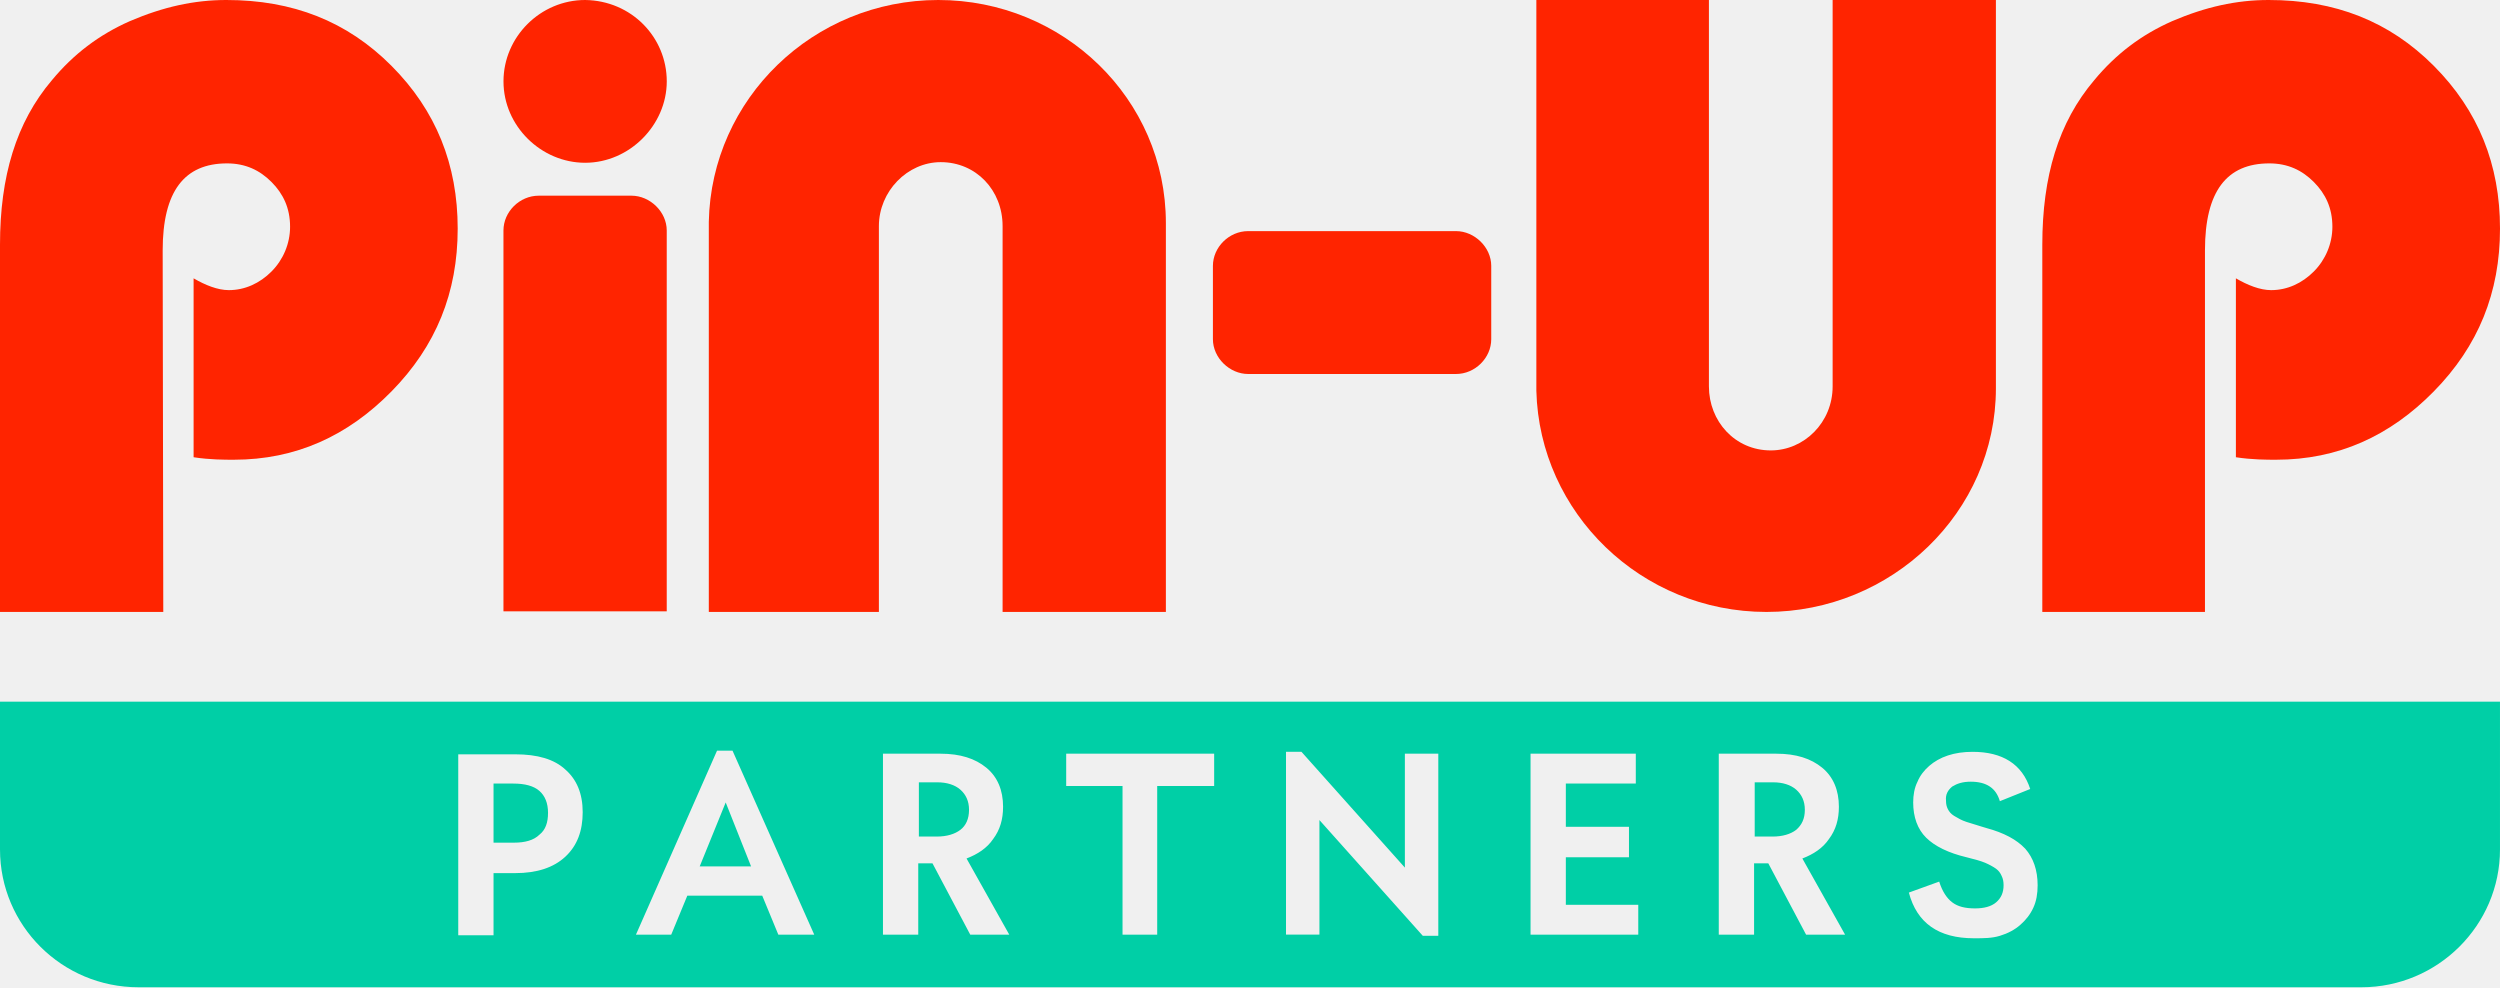
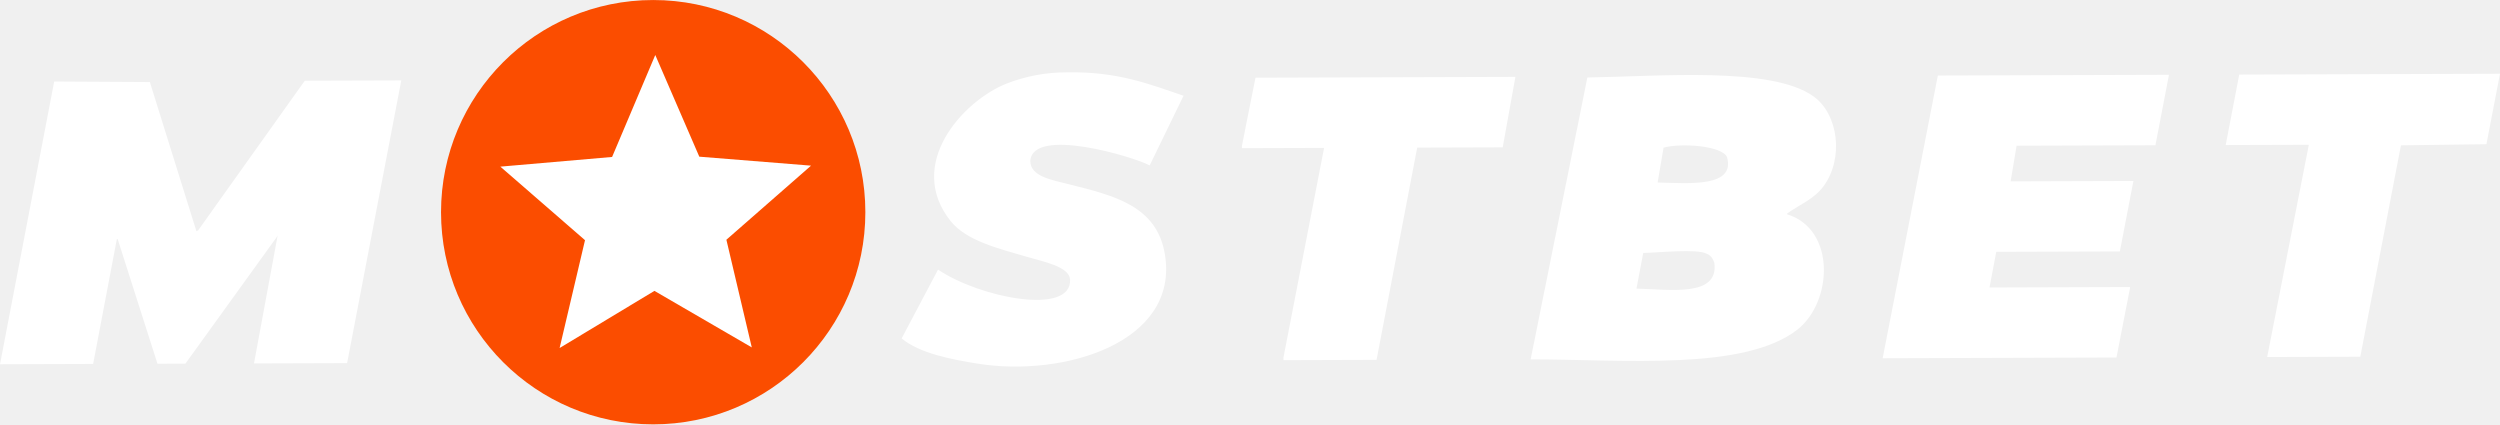
- <svg xmlns="http://www.w3.org/2000/svg" width="157" height="62" viewBox="0 0 157 62" fill="none">
-   <path d="M41.873 5.111C41.873 7.842 39.543 10.222 36.746 10.222C33.989 10.222 31.619 7.92 31.619 5.111C31.619 2.302 33.95 0 36.746 0C39.66 0.039 41.873 2.341 41.873 5.111Z" fill="#FF2400" />
-   <path d="M31.617 14.474C31.617 13.303 32.627 12.289 33.831 12.289H39.657C40.823 12.289 41.871 13.303 41.871 14.474V38.39H31.617V14.474Z" fill="#FF2400" />
-   <path d="M76.171 16.698C76.171 15.528 77.181 14.514 78.385 14.514H91.436C92.601 14.514 93.65 15.528 93.65 16.698V21.302C93.65 22.473 92.64 23.487 91.436 23.487H78.385C77.22 23.487 76.171 22.473 76.171 21.302V16.698Z" fill="#FF2400" />
-   <path d="M73.217 14.006C73.217 6.203 66.769 0 58.923 0C51.077 0 44.668 6.203 44.513 13.928V38.43H55.194V14.201C55.194 12.017 56.981 10.183 59.078 10.183C61.292 10.183 62.963 11.938 62.963 14.201V38.43H73.217V37.532V14.006Z" fill="#FF2400" />
-   <path d="M10.254 38.43H0V15.372C0 11.08 1.01 7.686 3.263 5.033C4.622 3.394 6.215 2.185 8.157 1.327C10.254 0.429 12.196 0 14.216 0C18.372 0 21.79 1.327 24.587 4.136C27.384 6.945 28.743 10.339 28.743 14.357C28.743 18.376 27.384 21.731 24.587 24.579C21.829 27.388 18.567 28.871 14.682 28.871C14.1 28.871 13.168 28.871 12.158 28.715V17.479C12.896 17.908 13.672 18.22 14.372 18.22C15.382 18.22 16.314 17.791 17.052 17.049C17.79 16.308 18.217 15.294 18.217 14.24C18.217 13.07 17.79 12.173 17.052 11.431C16.314 10.69 15.42 10.261 14.255 10.261C11.575 10.261 10.216 12.017 10.216 15.723L10.254 38.43Z" fill="#FF2400" />
-   <path d="M138.511 38.43H128.257V15.372C128.257 11.08 129.267 7.686 131.52 5.033C132.879 3.394 134.472 2.185 136.414 1.327C138.511 0.429 140.453 0 142.473 0C146.629 0 150.047 1.327 152.844 4.136C155.641 6.945 157 10.339 157 14.357C157 18.376 155.641 21.731 152.844 24.579C150.086 27.388 146.823 28.871 142.939 28.871C142.357 28.871 141.424 28.871 140.414 28.715V17.479C141.152 17.908 141.929 18.22 142.628 18.22C143.638 18.22 144.571 17.791 145.309 17.049C146.047 16.308 146.474 15.294 146.474 14.24C146.474 13.07 146.047 12.173 145.309 11.431C144.571 10.69 143.677 10.261 142.512 10.261C139.832 10.261 138.472 12.017 138.472 15.723V38.43H138.511Z" fill="#FF2400" />
-   <path d="M96.483 24.54V0.429V0H107.32V24.267C107.32 26.452 108.952 28.286 111.205 28.286C113.302 28.286 115.089 26.53 115.089 24.267V0H125.343V24.384C125.343 32.187 118.779 38.43 110.933 38.43C103.087 38.43 96.678 32.226 96.483 24.54Z" fill="#FF2400" />
-   <path fill-rule="evenodd" clip-rule="evenodd" d="M156.999 44.066H0V53.344C0 58.118 3.883 62 8.698 62H148.301C153.077 62 156.999 58.118 156.999 53.344V44.066ZM36.593 51.006C36.593 52.192 36.243 53.111 35.505 53.799C34.766 54.488 33.716 54.832 32.355 54.832H30.994V58.735H28.778V47.371H32.355C33.755 47.371 34.805 47.677 35.505 48.328C36.205 48.94 36.593 49.82 36.593 51.006ZM32.278 52.919C32.977 52.919 33.522 52.766 33.872 52.422C34.261 52.116 34.416 51.657 34.416 51.044C34.416 50.432 34.222 49.973 33.872 49.667C33.522 49.361 32.977 49.208 32.239 49.208H30.994V52.919H32.278ZM43.164 56.247H47.868L48.879 58.696H51.134L46.002 47.141H45.03L39.937 58.696H42.153L43.164 56.247ZM45.574 50.393L47.168 54.411H43.941L45.574 50.393ZM58.561 54.219H57.666V58.696H55.45V47.332H59.066C60.31 47.332 61.243 47.638 61.943 48.212C62.643 48.786 62.993 49.628 62.993 50.661C62.993 51.465 62.799 52.115 62.371 52.689C61.982 53.263 61.399 53.645 60.699 53.913L63.382 58.696H60.932L58.561 54.219ZM57.705 52.536H58.833C59.455 52.536 59.96 52.383 60.31 52.115C60.66 51.847 60.855 51.426 60.855 50.852C60.855 50.317 60.66 49.896 60.31 49.59C59.96 49.283 59.455 49.13 58.872 49.13H57.705V52.536ZM72.672 49.36H76.249V47.332H66.957V49.36H70.495V58.696H72.672V49.36ZM90.325 47.33V58.77H89.353L82.86 51.5V58.694H80.761V47.215H81.733L88.226 54.485V47.33H90.325ZM102.883 58.696V56.821H98.334V53.837H102.3V51.924H98.334V49.207H102.728V47.332H96.118V58.696H102.883ZM111.05 54.219H110.156V58.696H107.939V47.332H111.555C112.8 47.332 113.733 47.638 114.433 48.212C115.132 48.786 115.482 49.628 115.482 50.661C115.482 51.465 115.288 52.115 114.86 52.689C114.471 53.263 113.888 53.645 113.188 53.913L115.871 58.696H113.422L111.05 54.219ZM110.195 52.536H111.322C111.944 52.536 112.45 52.383 112.8 52.115C113.149 51.809 113.344 51.426 113.344 50.852C113.344 50.317 113.149 49.896 112.8 49.59C112.45 49.283 111.944 49.13 111.361 49.13H110.195V52.536ZM119.876 56.054C120.381 57.967 121.742 58.923 123.958 58.923C124.581 58.923 125.086 58.923 125.591 58.77C126.097 58.617 126.525 58.388 126.874 58.082C127.224 57.776 127.497 57.431 127.691 57.01C127.885 56.589 127.963 56.13 127.963 55.594C127.963 54.638 127.691 53.873 127.186 53.299C126.641 52.725 125.864 52.304 124.736 51.998C124.631 51.966 124.53 51.935 124.434 51.907C124.07 51.797 123.769 51.706 123.492 51.615C123.184 51.514 122.967 51.384 122.787 51.276C122.762 51.261 122.738 51.246 122.714 51.233C122.52 51.118 122.403 50.965 122.325 50.812C122.248 50.658 122.209 50.505 122.209 50.276C122.17 49.893 122.325 49.625 122.598 49.396C122.909 49.205 123.259 49.09 123.764 49.09C124.775 49.09 125.358 49.511 125.591 50.314L127.497 49.549C126.991 47.98 125.747 47.215 123.881 47.215C123.297 47.215 122.792 47.291 122.325 47.444C121.859 47.597 121.47 47.827 121.159 48.095C120.848 48.363 120.576 48.707 120.42 49.09C120.226 49.472 120.148 49.931 120.148 50.391C120.148 51.309 120.42 52.074 120.965 52.61C121.509 53.146 122.364 53.566 123.492 53.834C123.958 53.949 124.386 54.064 124.658 54.179C124.93 54.294 125.203 54.447 125.358 54.561C125.514 54.676 125.63 54.829 125.708 55.02C125.786 55.174 125.825 55.365 125.825 55.594C125.825 56.054 125.669 56.398 125.358 56.666C125.047 56.934 124.581 57.048 124.036 57.048C123.414 57.048 122.948 56.934 122.598 56.666C122.248 56.398 121.976 55.977 121.781 55.365L119.876 56.054Z" fill="#00CFA6" />
+ <svg xmlns="http://www.w3.org/2000/svg" id="MOSTBET" width="1660.529" height="281.875" viewBox="0 0 1660.529 281.875">
+   <defs>
+     <style>
+       .cls-1 {
+         fill: #fb4d00;
+       }
+ 
+       .cls-2 {
+         fill: #fff;
+         fill-rule: evenodd;
+       }
+     </style>
+   </defs>
+   <circle id="Эллипс_1" data-name="Эллипс 1" class="cls-1" cx="433.859" cy="140.938" r="140.921" />
+   <path id="Фигура_1" data-name="Фигура 1" class="cls-2" d="M1004.55,447.782c33.64-.7,54.85,7.792,77.6,15.532q-11.235,23.14-22.49,46.285c-10.49-5.721-77.783-25.966-79.293-2.937,0.085,10.256,14.2,12.563,25.873,15.5,29.79,7.5,58.24,14.192,63.54,46.574,9.61,58.66-67.39,81.667-124.268,72.532-17.432-2.8-38.5-6.772-50.607-16.747q12.087-22.86,24.179-45.725c27.849,18.786,88.866,30.786,87.716,6.551-0.7-8.7-17.884-11.842-29.236-15.192-18.071-5.332-39.553-10.415-50.045-23.51-30.259-37.76,8.075-79.919,37.111-91.415A108.774,108.774,0,0,1,1004.55,447.782ZM332.029,453.86q31.769,0.181,63.542.362,15.46,49.541,30.928,99.09l1.125-.568q35.419-49.7,70.849-99.413,32.051-.1,64.1-0.2-17.991,93.88-35.987,187.78-30.923.1-61.853,0.2,7.87-42.573,15.744-85.15c-0.188.377-.376,0.752-0.563,1.129l-60.73,84.163-18.555.06q-13.215-41.377-26.43-82.761h-0.562q-7.872,41.445-15.744,82.9-30.924.1-61.855,0.2Q314.036,547.76,332.029,453.86Zm970.551-3.081q-4.215,23.4-8.43,46.805-28.395.087-56.8,0.18-13.485,70.481-26.99,140.975l-61.85.2v-1.692q13.485-69.636,26.99-139.286l-54.55.173v-1.69q4.5-22.553,9-45.114Zm425.11,45.428-92.22.294q-1.965,11.837-3.94,23.681l81.54-.26-9,46.806q-41.04.129-82.1,0.259-2.25,11.844-4.49,23.685,46.665-.147,93.34-0.3v0.565q-4.5,23.115-9,46.24l-155.2.493v-0.564q18.285-93.6,36.55-187.22l153.51-.487Q1732.2,472.8,1727.69,496.207Zm55.67-46.953,173.19-.549q-4.5,23.4-9,46.8l-56.79.745q-13.5,70.2-26.99,140.413l-61.86.2q13.785-70.2,27.56-140.414v-0.563l-55.11.173Q1778.86,472.66,1783.36,449.254Zm-432.98,1.938c47.92-.7,122.16-7.466,150.13,12.486,16.71,11.919,20.29,41.281,6.75,59.717-6.29,8.564-15.41,11.916-24.18,18.11v0.563c32.51,9.988,30.2,58.35,6.75,76.623-35.33,27.536-115.26,19.761-177.13,19.724Q1331.54,544.814,1350.38,451.192Zm46.67,69.733c21.55,0.627,51.69,3.161,46.1-16.857-3.5-7.672-30.71-9.473-42.17-6.261Zm-9.56,46.807q-2.25,11.838-4.5,23.684c22.02,0.5,54.75,5.9,51.73-17.072-1.14-3.493-2.89-5.251-5.06-6.09C1423.2,564.766,1397.18,567.594,1387.49,567.732Z" transform="translate(-296.031 -399.719)" />
+   <path id="Фигура_1_копия" data-name="Фигура 1 копия" class="cls-2" d="M731.27,436.25q14.619,33.765,29.241,67.534l74.225,5.964q-28.111,24.6-56.23,49.209,8.435,35.757,16.87,71.519l-64.667-37.554q-31.485,18.978-62.978,37.96,8.433-35.811,16.868-71.627-28.112-24.424-56.231-48.852,37.108-3.215,74.225-6.434Q716.932,470.113,731.27,436.25Z" transform="translate(-296.031 -399.719)" />
</svg>
